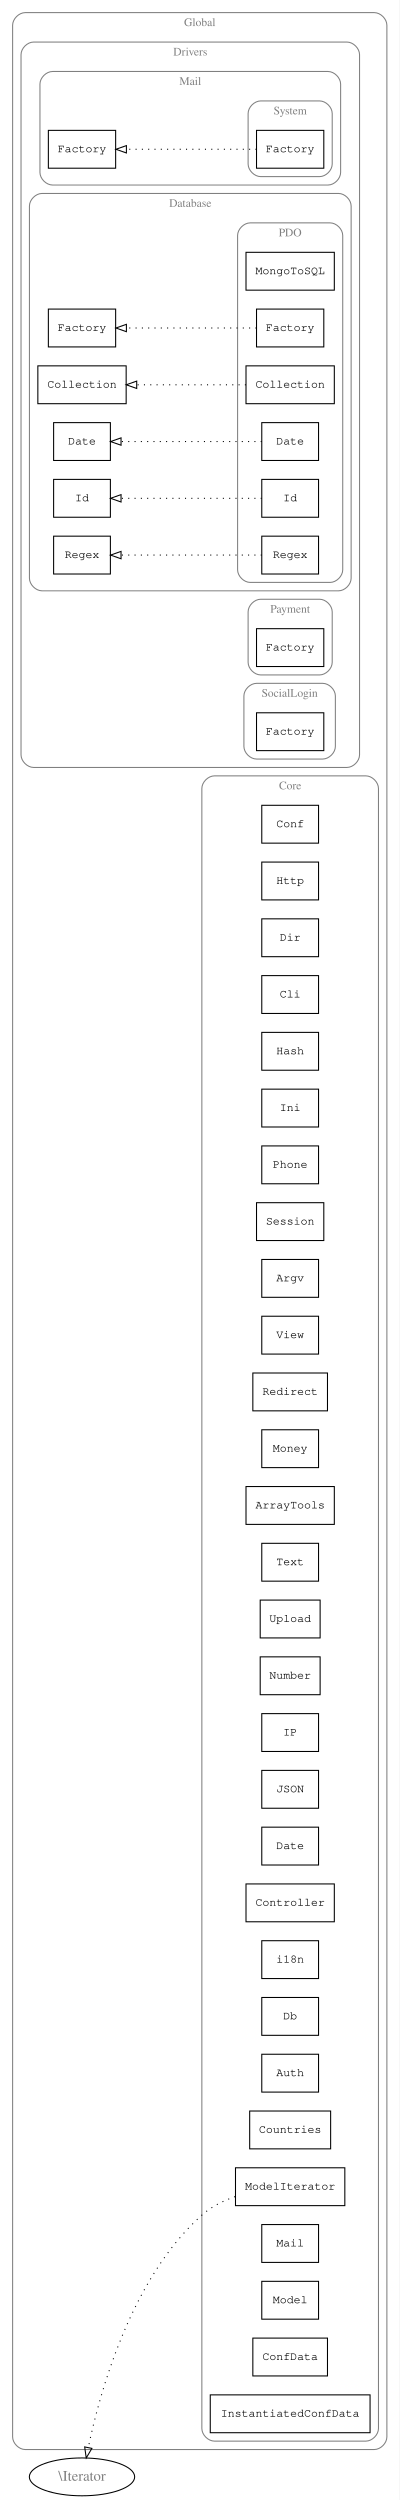
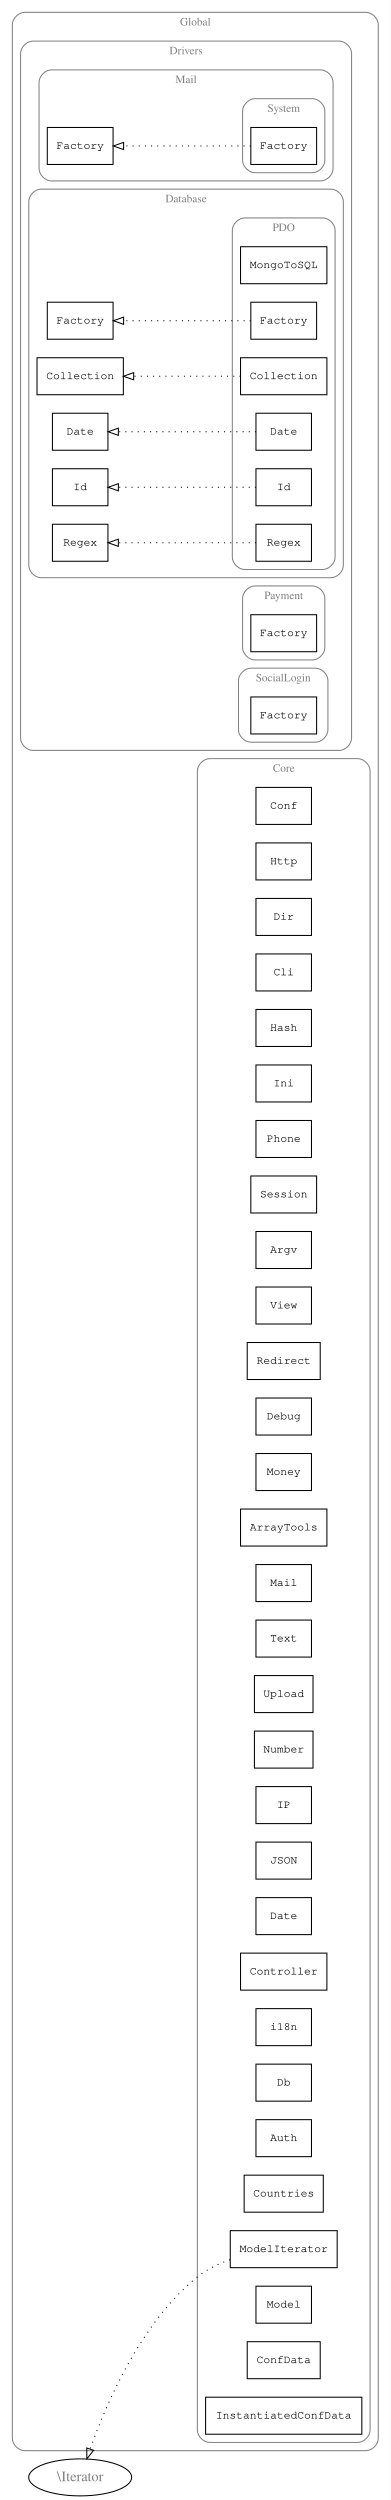
- <svg xmlns="http://www.w3.org/2000/svg" width="380pt" height="2378pt" viewBox="0.00 0.00 380.00 2378.00">
-   <g id="graph0" class="graph" transform="scale(1 1) rotate(0) translate(4 2374)">
-     <polygon fill="white" stroke="none" points="-4,4 -4,-2374 376,-2374 376,4 -4,4" />
+ <svg xmlns="http://www.w3.org/2000/svg" width="380pt" height="2432pt" viewBox="0.00 0.00 380.00 2432.00">
+   <g id="graph0" class="graph" transform="scale(1 1) rotate(0) translate(4 2428)">
+     <polygon fill="white" stroke="none" points="-4,4 -4,-2428 376,-2428 376,4 -4,4" />
    <g id="clust1" class="cluster">
-       <path fill="none" stroke="gray" d="M20,-44C20,-44 352,-44 352,-44 358,-44 364,-50 364,-56 364,-56 364,-2350 364,-2350 364,-2356 358,-2362 352,-2362 352,-2362 20,-2362 20,-2362 14,-2362 8,-2356 8,-2350 8,-2350 8,-56 8,-56 8,-50 14,-44 20,-44" />
-       <text text-anchor="middle" x="186" y="-2349.2" font-family="Times,serif" font-size="11.00" fill="gray">Global</text>
+       <path fill="none" stroke="gray" d="M20,-44C20,-44 352,-44 352,-44 358,-44 364,-50 364,-56 364,-56 364,-2404 364,-2404 364,-2410 358,-2416 352,-2416 352,-2416 20,-2416 20,-2416 14,-2416 8,-2410 8,-2404 8,-2404 8,-56 8,-56 8,-50 14,-44 20,-44" />
+       <text text-anchor="middle" x="186" y="-2403.2" font-family="Times,serif" font-size="11.00" fill="gray">Global</text>
    </g>
    <g id="clust2" class="cluster">
-       <path fill="none" stroke="gray" d="M200,-52C200,-52 344,-52 344,-52 350,-52 356,-58 356,-64 356,-64 356,-1624 356,-1624 356,-1630 350,-1636 344,-1636 344,-1636 200,-1636 200,-1636 194,-1636 188,-1630 188,-1624 188,-1624 188,-64 188,-64 188,-58 194,-52 200,-52" />
-       <text text-anchor="middle" x="272" y="-1623.2" font-family="Times,serif" font-size="11.00" fill="gray">Core</text>
+       <path fill="none" stroke="gray" d="M200,-52C200,-52 344,-52 344,-52 350,-52 356,-58 356,-64 356,-64 356,-1678 356,-1678 356,-1684 350,-1690 344,-1690 344,-1690 200,-1690 200,-1690 194,-1690 188,-1684 188,-1678 188,-1678 188,-64 188,-64 188,-58 194,-52 200,-52" />
+       <text text-anchor="middle" x="272" y="-1677.2" font-family="Times,serif" font-size="11.00" fill="gray">Core</text>
    </g>
    <g id="clust3" class="cluster">
-       <path fill="none" stroke="gray" d="M28,-1644C28,-1644 326,-1644 326,-1644 332,-1644 338,-1650 338,-1656 338,-1656 338,-2322 338,-2322 338,-2328 332,-2334 326,-2334 326,-2334 28,-2334 28,-2334 22,-2334 16,-2328 16,-2322 16,-2322 16,-1656 16,-1656 16,-1650 22,-1644 28,-1644" />
-       <text text-anchor="middle" x="177" y="-2321.2" font-family="Times,serif" font-size="11.00" fill="gray">Drivers</text>
+       <path fill="none" stroke="gray" d="M28,-1698C28,-1698 326,-1698 326,-1698 332,-1698 338,-1704 338,-1710 338,-1710 338,-2376 338,-2376 338,-2382 332,-2388 326,-2388 326,-2388 28,-2388 28,-2388 22,-2388 16,-2382 16,-2376 16,-2376 16,-1710 16,-1710 16,-1704 22,-1698 28,-1698" />
+       <text text-anchor="middle" x="177" y="-2375.2" font-family="Times,serif" font-size="11.00" fill="gray">Drivers</text>
    </g>
    <g id="clust4" class="cluster">
-       <path fill="none" stroke="gray" d="M46,-2198C46,-2198 308,-2198 308,-2198 314,-2198 320,-2204 320,-2210 320,-2210 320,-2294 320,-2294 320,-2300 314,-2306 308,-2306 308,-2306 46,-2306 46,-2306 40,-2306 34,-2300 34,-2294 34,-2294 34,-2210 34,-2210 34,-2204 40,-2198 46,-2198" />
-       <text text-anchor="middle" x="177" y="-2293.2" font-family="Times,serif" font-size="11.00" fill="gray">Mail</text>
+       <path fill="none" stroke="gray" d="M46,-2252C46,-2252 308,-2252 308,-2252 314,-2252 320,-2258 320,-2264 320,-2264 320,-2348 320,-2348 320,-2354 314,-2360 308,-2360 308,-2360 46,-2360 46,-2360 40,-2360 34,-2354 34,-2348 34,-2348 34,-2264 34,-2264 34,-2258 40,-2252 46,-2252" />
+       <text text-anchor="middle" x="177" y="-2347.2" font-family="Times,serif" font-size="11.00" fill="gray">Mail</text>
    </g>
    <g id="clust5" class="cluster">
-       <path fill="none" stroke="gray" d="M244,-2206C244,-2206 300,-2206 300,-2206 306,-2206 312,-2212 312,-2218 312,-2218 312,-2266 312,-2266 312,-2272 306,-2278 300,-2278 300,-2278 244,-2278 244,-2278 238,-2278 232,-2272 232,-2266 232,-2266 232,-2218 232,-2218 232,-2212 238,-2206 244,-2206" />
-       <text text-anchor="middle" x="272" y="-2265.2" font-family="Times,serif" font-size="11.00" fill="gray">System</text>
+       <path fill="none" stroke="gray" d="M244,-2260C244,-2260 300,-2260 300,-2260 306,-2260 312,-2266 312,-2272 312,-2272 312,-2320 312,-2320 312,-2326 306,-2332 300,-2332 300,-2332 244,-2332 244,-2332 238,-2332 232,-2326 232,-2320 232,-2320 232,-2272 232,-2272 232,-2266 238,-2260 244,-2260" />
+       <text text-anchor="middle" x="272" y="-2319.2" font-family="Times,serif" font-size="11.00" fill="gray">System</text>
    </g>
    <g id="clust6" class="cluster">
-       <path fill="none" stroke="gray" d="M36,-1812C36,-1812 318,-1812 318,-1812 324,-1812 330,-1818 330,-1824 330,-1824 330,-2178 330,-2178 330,-2184 324,-2190 318,-2190 318,-2190 36,-2190 36,-2190 30,-2190 24,-2184 24,-2178 24,-2178 24,-1824 24,-1824 24,-1818 30,-1812 36,-1812" />
-       <text text-anchor="middle" x="177" y="-2177.2" font-family="Times,serif" font-size="11.00" fill="gray">Database</text>
+       <path fill="none" stroke="gray" d="M36,-1866C36,-1866 318,-1866 318,-1866 324,-1866 330,-1872 330,-1878 330,-1878 330,-2232 330,-2232 330,-2238 324,-2244 318,-2244 318,-2244 36,-2244 36,-2244 30,-2244 24,-2238 24,-2232 24,-2232 24,-1878 24,-1878 24,-1872 30,-1866 36,-1866" />
+       <text text-anchor="middle" x="177" y="-2231.2" font-family="Times,serif" font-size="11.00" fill="gray">Database</text>
    </g>
    <g id="clust7" class="cluster">
-       <path fill="none" stroke="gray" d="M234,-1820C234,-1820 310,-1820 310,-1820 316,-1820 322,-1826 322,-1832 322,-1832 322,-2150 322,-2150 322,-2156 316,-2162 310,-2162 310,-2162 234,-2162 234,-2162 228,-2162 222,-2156 222,-2150 222,-2150 222,-1832 222,-1832 222,-1826 228,-1820 234,-1820" />
-       <text text-anchor="middle" x="272" y="-2149.2" font-family="Times,serif" font-size="11.00" fill="gray">PDO</text>
+       <path fill="none" stroke="gray" d="M234,-1874C234,-1874 310,-1874 310,-1874 316,-1874 322,-1880 322,-1886 322,-1886 322,-2204 322,-2204 322,-2210 316,-2216 310,-2216 310,-2216 234,-2216 234,-2216 228,-2216 222,-2210 222,-2204 222,-2204 222,-1886 222,-1886 222,-1880 228,-1874 234,-1874" />
+       <text text-anchor="middle" x="272" y="-2203.2" font-family="Times,serif" font-size="11.00" fill="gray">PDO</text>
    </g>
    <g id="clust8" class="cluster">
-       <path fill="none" stroke="gray" d="M244,-1732C244,-1732 300,-1732 300,-1732 306,-1732 312,-1738 312,-1744 312,-1744 312,-1792 312,-1792 312,-1798 306,-1804 300,-1804 300,-1804 244,-1804 244,-1804 238,-1804 232,-1798 232,-1792 232,-1792 232,-1744 232,-1744 232,-1738 238,-1732 244,-1732" />
-       <text text-anchor="middle" x="272" y="-1791.2" font-family="Times,serif" font-size="11.00" fill="gray">Payment</text>
+       <path fill="none" stroke="gray" d="M244,-1786C244,-1786 300,-1786 300,-1786 306,-1786 312,-1792 312,-1798 312,-1798 312,-1846 312,-1846 312,-1852 306,-1858 300,-1858 300,-1858 244,-1858 244,-1858 238,-1858 232,-1852 232,-1846 232,-1846 232,-1798 232,-1798 232,-1792 238,-1786 244,-1786" />
+       <text text-anchor="middle" x="272" y="-1845.2" font-family="Times,serif" font-size="11.00" fill="gray">Payment</text>
    </g>
    <g id="clust9" class="cluster">
-       <path fill="none" stroke="gray" d="M240,-1652C240,-1652 303,-1652 303,-1652 309,-1652 315,-1658 315,-1664 315,-1664 315,-1712 315,-1712 315,-1718 309,-1724 303,-1724 303,-1724 240,-1724 240,-1724 234,-1724 228,-1718 228,-1712 228,-1712 228,-1664 228,-1664 228,-1658 234,-1652 240,-1652" />
-       <text text-anchor="middle" x="271.5" y="-1711.2" font-family="Times,serif" font-size="11.00" fill="gray">SocialLogin</text>
+       <path fill="none" stroke="gray" d="M240,-1706C240,-1706 303,-1706 303,-1706 309,-1706 315,-1712 315,-1718 315,-1718 315,-1766 315,-1766 315,-1772 309,-1778 303,-1778 303,-1778 240,-1778 240,-1778 234,-1778 228,-1772 228,-1766 228,-1766 228,-1718 228,-1718 228,-1712 234,-1706 240,-1706" />
+       <text text-anchor="middle" x="271.5" y="-1765.2" font-family="Times,serif" font-size="11.00" fill="gray">SocialLogin</text>
    </g>
    <g id="node1" class="node">
+       <polygon fill="none" stroke="black" points="299,-1662 245,-1662 245,-1626 299,-1626 299,-1662" />
+       <text text-anchor="middle" x="272" y="-1641.2" font-family="Courier,monospace" font-size="11.00">Conf</text>
+     </g>
+     <g id="node2" class="node">
      <polygon fill="none" stroke="black" points="299,-1608 245,-1608 245,-1572 299,-1572 299,-1608" />
-       <text text-anchor="middle" x="272" y="-1587.2" font-family="Courier,monospace" font-size="11.00">Conf</text>
-     </g>
-     <g id="node2" class="node">
+       <text text-anchor="middle" x="272" y="-1587.2" font-family="Courier,monospace" font-size="11.00">Http</text>
+     </g>
+     <g id="node3" class="node">
      <polygon fill="none" stroke="black" points="299,-1554 245,-1554 245,-1518 299,-1518 299,-1554" />
-       <text text-anchor="middle" x="272" y="-1533.2" font-family="Courier,monospace" font-size="11.00">Http</text>
-     </g>
-     <g id="node3" class="node">
+       <text text-anchor="middle" x="272" y="-1533.2" font-family="Courier,monospace" font-size="11.00">Dir</text>
+     </g>
+     <g id="node4" class="node">
      <polygon fill="none" stroke="black" points="299,-1500 245,-1500 245,-1464 299,-1464 299,-1500" />
-       <text text-anchor="middle" x="272" y="-1479.2" font-family="Courier,monospace" font-size="11.00">Dir</text>
-     </g>
-     <g id="node4" class="node">
+       <text text-anchor="middle" x="272" y="-1479.2" font-family="Courier,monospace" font-size="11.00">Cli</text>
+     </g>
+     <g id="node5" class="node">
      <polygon fill="none" stroke="black" points="299,-1446 245,-1446 245,-1410 299,-1410 299,-1446" />
-       <text text-anchor="middle" x="272" y="-1425.2" font-family="Courier,monospace" font-size="11.00">Cli</text>
-     </g>
-     <g id="node5" class="node">
+       <text text-anchor="middle" x="272" y="-1425.2" font-family="Courier,monospace" font-size="11.00">Hash</text>
+     </g>
+     <g id="node6" class="node">
      <polygon fill="none" stroke="black" points="299,-1392 245,-1392 245,-1356 299,-1356 299,-1392" />
-       <text text-anchor="middle" x="272" y="-1371.2" font-family="Courier,monospace" font-size="11.00">Hash</text>
-     </g>
-     <g id="node6" class="node">
+       <text text-anchor="middle" x="272" y="-1371.2" font-family="Courier,monospace" font-size="11.00">Ini</text>
+     </g>
+     <g id="node7" class="node">
      <polygon fill="none" stroke="black" points="299,-1338 245,-1338 245,-1302 299,-1302 299,-1338" />
-       <text text-anchor="middle" x="272" y="-1317.2" font-family="Courier,monospace" font-size="11.00">Ini</text>
-     </g>
-     <g id="node7" class="node">
-       <polygon fill="none" stroke="black" points="299,-1284 245,-1284 245,-1248 299,-1248 299,-1284" />
-       <text text-anchor="middle" x="272" y="-1263.2" font-family="Courier,monospace" font-size="11.00">Phone</text>
+       <text text-anchor="middle" x="272" y="-1317.2" font-family="Courier,monospace" font-size="11.00">Phone</text>
    </g>
    <g id="node8" class="node">
-       <polygon fill="none" stroke="black" points="304,-1230 240,-1230 240,-1194 304,-1194 304,-1230" />
-       <text text-anchor="middle" x="272" y="-1209.2" font-family="Courier,monospace" font-size="11.00">Session</text>
+       <polygon fill="none" stroke="black" points="304,-1284 240,-1284 240,-1248 304,-1248 304,-1284" />
+       <text text-anchor="middle" x="272" y="-1263.2" font-family="Courier,monospace" font-size="11.00">Session</text>
    </g>
    <g id="node9" class="node">
+       <polygon fill="none" stroke="black" points="299,-1230 245,-1230 245,-1194 299,-1194 299,-1230" />
+       <text text-anchor="middle" x="272" y="-1209.2" font-family="Courier,monospace" font-size="11.00">Argv</text>
+     </g>
+     <g id="node10" class="node">
      <polygon fill="none" stroke="black" points="299,-1176 245,-1176 245,-1140 299,-1140 299,-1176" />
-       <text text-anchor="middle" x="272" y="-1155.2" font-family="Courier,monospace" font-size="11.00">Argv</text>
-     </g>
-     <g id="node10" class="node">
-       <polygon fill="none" stroke="black" points="299,-1122 245,-1122 245,-1086 299,-1086 299,-1122" />
-       <text text-anchor="middle" x="272" y="-1101.2" font-family="Courier,monospace" font-size="11.00">View</text>
+       <text text-anchor="middle" x="272" y="-1155.2" font-family="Courier,monospace" font-size="11.00">View</text>
    </g>
    <g id="node11" class="node">
-       <polygon fill="none" stroke="black" points="307.5,-1068 236.5,-1068 236.5,-1032 307.5,-1032 307.5,-1068" />
-       <text text-anchor="middle" x="272" y="-1047.2" font-family="Courier,monospace" font-size="11.00">Redirect</text>
+       <polygon fill="none" stroke="black" points="307.5,-1122 236.5,-1122 236.5,-1086 307.5,-1086 307.5,-1122" />
+       <text text-anchor="middle" x="272" y="-1101.2" font-family="Courier,monospace" font-size="11.00">Redirect</text>
    </g>
    <g id="node12" class="node">
+       <polygon fill="none" stroke="black" points="299,-1068 245,-1068 245,-1032 299,-1032 299,-1068" />
+       <text text-anchor="middle" x="272" y="-1047.2" font-family="Courier,monospace" font-size="11.00">Debug</text>
+     </g>
+     <g id="node13" class="node">
      <polygon fill="none" stroke="black" points="299,-1014 245,-1014 245,-978 299,-978 299,-1014" />
      <text text-anchor="middle" x="272" y="-993.2" font-family="Courier,monospace" font-size="11.00">Money</text>
    </g>
-     <g id="node13" class="node">
+     <g id="node14" class="node">
      <polygon fill="none" stroke="black" points="314,-960 230,-960 230,-924 314,-924 314,-960" />
      <text text-anchor="middle" x="272" y="-939.2" font-family="Courier,monospace" font-size="11.00">ArrayTools</text>
    </g>
-     <g id="node14" class="node">
+     <g id="node15" class="node">
      <polygon fill="none" stroke="black" points="299,-906 245,-906 245,-870 299,-870 299,-906" />
-       <text text-anchor="middle" x="272" y="-885.2" font-family="Courier,monospace" font-size="11.00">Text</text>
-     </g>
-     <g id="node15" class="node">
-       <polygon fill="none" stroke="black" points="300.5,-852 243.5,-852 243.5,-816 300.5,-816 300.5,-852" />
-       <text text-anchor="middle" x="272" y="-831.2" font-family="Courier,monospace" font-size="11.00">Upload</text>
+       <text text-anchor="middle" x="272" y="-885.2" font-family="Courier,monospace" font-size="11.00">Mail</text>
    </g>
    <g id="node16" class="node">
+       <polygon fill="none" stroke="black" points="299,-852 245,-852 245,-816 299,-816 299,-852" />
+       <text text-anchor="middle" x="272" y="-831.2" font-family="Courier,monospace" font-size="11.00">Text</text>
+     </g>
+     <g id="node17" class="node">
      <polygon fill="none" stroke="black" points="300.5,-798 243.5,-798 243.5,-762 300.5,-762 300.5,-798" />
-       <text text-anchor="middle" x="272" y="-777.2" font-family="Courier,monospace" font-size="11.00">Number</text>
-     </g>
-     <g id="node17" class="node">
-       <polygon fill="none" stroke="black" points="299,-744 245,-744 245,-708 299,-708 299,-744" />
-       <text text-anchor="middle" x="272" y="-723.2" font-family="Courier,monospace" font-size="11.00">IP</text>
+       <text text-anchor="middle" x="272" y="-777.2" font-family="Courier,monospace" font-size="11.00">Upload</text>
    </g>
    <g id="node18" class="node">
+       <polygon fill="none" stroke="black" points="300.5,-744 243.5,-744 243.5,-708 300.5,-708 300.5,-744" />
+       <text text-anchor="middle" x="272" y="-723.2" font-family="Courier,monospace" font-size="11.00">Number</text>
+     </g>
+     <g id="node19" class="node">
      <polygon fill="none" stroke="black" points="299,-690 245,-690 245,-654 299,-654 299,-690" />
-       <text text-anchor="middle" x="272" y="-669.2" font-family="Courier,monospace" font-size="11.00">JSON</text>
-     </g>
-     <g id="node19" class="node">
+       <text text-anchor="middle" x="272" y="-669.2" font-family="Courier,monospace" font-size="11.00">IP</text>
+     </g>
+     <g id="node20" class="node">
      <polygon fill="none" stroke="black" points="299,-636 245,-636 245,-600 299,-600 299,-636" />
-       <text text-anchor="middle" x="272" y="-615.2" font-family="Courier,monospace" font-size="11.00">Date</text>
-     </g>
-     <g id="node20" class="node">
-       <polygon fill="none" stroke="black" points="314,-582 230,-582 230,-546 314,-546 314,-582" />
-       <text text-anchor="middle" x="272" y="-561.2" font-family="Courier,monospace" font-size="11.00">Controller</text>
+       <text text-anchor="middle" x="272" y="-615.2" font-family="Courier,monospace" font-size="11.00">JSON</text>
    </g>
    <g id="node21" class="node">
-       <polygon fill="none" stroke="black" points="299,-528 245,-528 245,-492 299,-492 299,-528" />
-       <text text-anchor="middle" x="272" y="-507.2" font-family="Courier,monospace" font-size="11.00">i18n</text>
+       <polygon fill="none" stroke="black" points="299,-582 245,-582 245,-546 299,-546 299,-582" />
+       <text text-anchor="middle" x="272" y="-561.2" font-family="Courier,monospace" font-size="11.00">Date</text>
    </g>
    <g id="node22" class="node">
+       <polygon fill="none" stroke="black" points="314,-528 230,-528 230,-492 314,-492 314,-528" />
+       <text text-anchor="middle" x="272" y="-507.2" font-family="Courier,monospace" font-size="11.00">Controller</text>
+     </g>
+     <g id="node23" class="node">
      <polygon fill="none" stroke="black" points="299,-474 245,-474 245,-438 299,-438 299,-474" />
-       <text text-anchor="middle" x="272" y="-453.2" font-family="Courier,monospace" font-size="11.00">Db</text>
-     </g>
-     <g id="node23" class="node">
+       <text text-anchor="middle" x="272" y="-453.2" font-family="Courier,monospace" font-size="11.00">i18n</text>
+     </g>
+     <g id="node24" class="node">
      <polygon fill="none" stroke="black" points="299,-420 245,-420 245,-384 299,-384 299,-420" />
-       <text text-anchor="middle" x="272" y="-399.2" font-family="Courier,monospace" font-size="11.00">Auth</text>
-     </g>
-     <g id="node24" class="node">
-       <polygon fill="none" stroke="black" points="310.5,-366 233.5,-366 233.5,-330 310.5,-330 310.5,-366" />
-       <text text-anchor="middle" x="272" y="-345.2" font-family="Courier,monospace" font-size="11.00">Countries</text>
+       <text text-anchor="middle" x="272" y="-399.2" font-family="Courier,monospace" font-size="11.00">Db</text>
    </g>
    <g id="node25" class="node">
-       <polygon fill="none" stroke="black" points="324,-312 220,-312 220,-276 324,-276 324,-312" />
-       <text text-anchor="middle" x="272" y="-291.2" font-family="Courier,monospace" font-size="11.00">ModelIterator</text>
-     </g>
-     <g id="node45" class="node">
+       <polygon fill="none" stroke="black" points="299,-366 245,-366 245,-330 299,-330 299,-366" />
+       <text text-anchor="middle" x="272" y="-345.2" font-family="Courier,monospace" font-size="11.00">Auth</text>
+     </g>
+     <g id="node26" class="node">
+       <polygon fill="none" stroke="black" points="310.5,-312 233.5,-312 233.5,-276 310.5,-276 310.5,-312" />
+       <text text-anchor="middle" x="272" y="-291.2" font-family="Courier,monospace" font-size="11.00">Countries</text>
+     </g>
+     <g id="node27" class="node">
+       <polygon fill="none" stroke="black" points="324,-258 220,-258 220,-222 324,-222 324,-258" />
+       <text text-anchor="middle" x="272" y="-237.2" font-family="Courier,monospace" font-size="11.00">ModelIterator</text>
+     </g>
+     <g id="node46" class="node">
      <ellipse fill="none" stroke="black" cx="74" cy="-18" rx="50.091" ry="18" />
      <text text-anchor="middle" x="74" y="-14.3" font-family="Times,serif" font-size="14.00" fill="gray">\Iterator</text>
    </g>
    <g id="edge7" class="edge">
-       <path fill="none" stroke="black" stroke-dasharray="1,5" d="M219.631,-284.571C208.243,-280.606 196.923,-274.98 188,-267 120.275,-206.435 90.656,-97.258 80.019,-46.005" />
-       <polygon fill="none" stroke="black" points="83.41,-45.113 78.03,-35.986 76.544,-46.476 83.41,-45.113" />
-     </g>
-     <g id="node26" class="node">
-       <polygon fill="none" stroke="black" points="299,-258 245,-258 245,-222 299,-222 299,-258" />
-       <text text-anchor="middle" x="272" y="-237.2" font-family="Courier,monospace" font-size="11.00">Mail</text>
-     </g>
-     <g id="node27" class="node">
+       <path fill="none" stroke="black" stroke-dasharray="1,5" d="M219.749,-229.772C208.485,-225.842 197.19,-220.432 188,-213 132.35,-167.994 98.535,-87.747 83.764,-45.599" />
+       <polygon fill="none" stroke="black" points="87.03,-44.332 80.497,-35.991 80.402,-46.585 87.03,-44.332" />
+     </g>
+     <g id="node28" class="node">
      <polygon fill="none" stroke="black" points="299,-204 245,-204 245,-168 299,-168 299,-204" />
      <text text-anchor="middle" x="272" y="-183.2" font-family="Courier,monospace" font-size="11.00">Model</text>
    </g>
-     <g id="node28" class="node">
+     <g id="node29" class="node">
      <polygon fill="none" stroke="black" points="307.5,-150 236.5,-150 236.5,-114 307.5,-114 307.5,-150" />
      <text text-anchor="middle" x="272" y="-129.2" font-family="Courier,monospace" font-size="11.00">ConfData</text>
    </g>
-     <g id="node29" class="node">
+     <g id="node30" class="node">
      <polygon fill="none" stroke="black" points="348,-96 196,-96 196,-60 348,-60 348,-96" />
      <text text-anchor="middle" x="272" y="-75.2" font-family="Courier,monospace" font-size="11.00">InstantiatedConfData</text>
    </g>
-     <g id="node30" class="node">
-       <polygon fill="none" stroke="black" points="304,-2250 240,-2250 240,-2214 304,-2214 304,-2250" />
-       <text text-anchor="middle" x="272" y="-2229.2" font-family="Courier,monospace" font-size="11.00">Factory</text>
-     </g>
    <g id="node31" class="node">
-       <polygon fill="none" stroke="black" points="106,-2250 42,-2250 42,-2214 106,-2214 106,-2250" />
-       <text text-anchor="middle" x="74" y="-2229.2" font-family="Courier,monospace" font-size="11.00">Factory</text>
+       <polygon fill="none" stroke="black" points="304,-2304 240,-2304 240,-2268 304,-2268 304,-2304" />
+       <text text-anchor="middle" x="272" y="-2283.2" font-family="Courier,monospace" font-size="11.00">Factory</text>
+     </g>
+     <g id="node32" class="node">
+       <polygon fill="none" stroke="black" points="106,-2304 42,-2304 42,-2268 106,-2268 106,-2304" />
+       <text text-anchor="middle" x="74" y="-2283.2" font-family="Courier,monospace" font-size="11.00">Factory</text>
    </g>
    <g id="edge1" class="edge">
-       <path fill="none" stroke="black" stroke-dasharray="1,5" d="M239.943,-2232C206.638,-2232 153.574,-2232 116.66,-2232" />
-       <polygon fill="none" stroke="black" points="116.235,-2228.5 106.235,-2232 116.235,-2235.5 116.235,-2228.5" />
-     </g>
-     <g id="node32" class="node">
-       <polygon fill="none" stroke="black" points="314,-2134 230,-2134 230,-2098 314,-2098 314,-2134" />
-       <text text-anchor="middle" x="272" y="-2113.2" font-family="Courier,monospace" font-size="11.00">MongoToSQL</text>
+       <path fill="none" stroke="black" stroke-dasharray="1,5" d="M239.943,-2286C206.638,-2286 153.574,-2286 116.66,-2286" />
+       <polygon fill="none" stroke="black" points="116.235,-2282.5 106.235,-2286 116.235,-2289.5 116.235,-2282.5" />
    </g>
    <g id="node33" class="node">
-       <polygon fill="none" stroke="black" points="299,-1864 245,-1864 245,-1828 299,-1828 299,-1864" />
-       <text text-anchor="middle" x="272" y="-1843.2" font-family="Courier,monospace" font-size="11.00">Regex</text>
-     </g>
-     <g id="node40" class="node">
-       <polygon fill="none" stroke="black" points="101,-1864 47,-1864 47,-1828 101,-1828 101,-1864" />
-       <text text-anchor="middle" x="74" y="-1843.2" font-family="Courier,monospace" font-size="11.00">Regex</text>
-     </g>
-     <g id="edge2" class="edge">
-       <path fill="none" stroke="black" stroke-dasharray="1,5" d="M244.973,-1846C210.707,-1846 150.277,-1846 111.468,-1846" />
-       <polygon fill="none" stroke="black" points="111.135,-1842.5 101.135,-1846 111.135,-1849.5 111.135,-1842.5" />
+       <polygon fill="none" stroke="black" points="314,-2188 230,-2188 230,-2152 314,-2152 314,-2188" />
+       <text text-anchor="middle" x="272" y="-2167.2" font-family="Courier,monospace" font-size="11.00">MongoToSQL</text>
    </g>
    <g id="node34" class="node">
      <polygon fill="none" stroke="black" points="299,-1918 245,-1918 245,-1882 299,-1882 299,-1918" />
-       <text text-anchor="middle" x="272" y="-1897.2" font-family="Courier,monospace" font-size="11.00">Id</text>
-     </g>
-     <g id="node42" class="node">
+       <text text-anchor="middle" x="272" y="-1897.2" font-family="Courier,monospace" font-size="11.00">Regex</text>
+     </g>
+     <g id="node41" class="node">
      <polygon fill="none" stroke="black" points="101,-1918 47,-1918 47,-1882 101,-1882 101,-1918" />
-       <text text-anchor="middle" x="74" y="-1897.2" font-family="Courier,monospace" font-size="11.00">Id</text>
-     </g>
-     <g id="edge3" class="edge">
+       <text text-anchor="middle" x="74" y="-1897.2" font-family="Courier,monospace" font-size="11.00">Regex</text>
+     </g>
+     <g id="edge2" class="edge">
      <path fill="none" stroke="black" stroke-dasharray="1,5" d="M244.973,-1900C210.707,-1900 150.277,-1900 111.468,-1900" />
      <polygon fill="none" stroke="black" points="111.135,-1896.5 101.135,-1900 111.135,-1903.5 111.135,-1896.5" />
    </g>
    <g id="node35" class="node">
      <polygon fill="none" stroke="black" points="299,-1972 245,-1972 245,-1936 299,-1936 299,-1972" />
-       <text text-anchor="middle" x="272" y="-1951.2" font-family="Courier,monospace" font-size="11.00">Date</text>
-     </g>
-     <g id="node39" class="node">
+       <text text-anchor="middle" x="272" y="-1951.2" font-family="Courier,monospace" font-size="11.00">Id</text>
+     </g>
+     <g id="node43" class="node">
      <polygon fill="none" stroke="black" points="101,-1972 47,-1972 47,-1936 101,-1936 101,-1972" />
-       <text text-anchor="middle" x="74" y="-1951.2" font-family="Courier,monospace" font-size="11.00">Date</text>
-     </g>
-     <g id="edge4" class="edge">
+       <text text-anchor="middle" x="74" y="-1951.2" font-family="Courier,monospace" font-size="11.00">Id</text>
+     </g>
+     <g id="edge3" class="edge">
      <path fill="none" stroke="black" stroke-dasharray="1,5" d="M244.973,-1954C210.707,-1954 150.277,-1954 111.468,-1954" />
      <polygon fill="none" stroke="black" points="111.135,-1950.5 101.135,-1954 111.135,-1957.5 111.135,-1950.5" />
    </g>
    <g id="node36" class="node">
-       <polygon fill="none" stroke="black" points="314,-2026 230,-2026 230,-1990 314,-1990 314,-2026" />
-       <text text-anchor="middle" x="272" y="-2005.2" font-family="Courier,monospace" font-size="11.00">Collection</text>
-     </g>
-     <g id="node41" class="node">
-       <polygon fill="none" stroke="black" points="116,-2026 32,-2026 32,-1990 116,-1990 116,-2026" />
-       <text text-anchor="middle" x="74" y="-2005.2" font-family="Courier,monospace" font-size="11.00">Collection</text>
+       <polygon fill="none" stroke="black" points="299,-2026 245,-2026 245,-1990 299,-1990 299,-2026" />
+       <text text-anchor="middle" x="272" y="-2005.2" font-family="Courier,monospace" font-size="11.00">Date</text>
+     </g>
+     <g id="node40" class="node">
+       <polygon fill="none" stroke="black" points="101,-2026 47,-2026 47,-1990 101,-1990 101,-2026" />
+       <text text-anchor="middle" x="74" y="-2005.2" font-family="Courier,monospace" font-size="11.00">Date</text>
+     </g>
+     <g id="edge4" class="edge">
+       <path fill="none" stroke="black" stroke-dasharray="1,5" d="M244.973,-2008C210.707,-2008 150.277,-2008 111.468,-2008" />
+       <polygon fill="none" stroke="black" points="111.135,-2004.5 101.135,-2008 111.135,-2011.5 111.135,-2004.5" />
+     </g>
+     <g id="node37" class="node">
+       <polygon fill="none" stroke="black" points="314,-2080 230,-2080 230,-2044 314,-2044 314,-2080" />
+       <text text-anchor="middle" x="272" y="-2059.2" font-family="Courier,monospace" font-size="11.00">Collection</text>
+     </g>
+     <g id="node42" class="node">
+       <polygon fill="none" stroke="black" points="116,-2080 32,-2080 32,-2044 116,-2044 116,-2080" />
+       <text text-anchor="middle" x="74" y="-2059.2" font-family="Courier,monospace" font-size="11.00">Collection</text>
    </g>
    <g id="edge5" class="edge">
-       <path fill="none" stroke="black" stroke-dasharray="1,5" d="M229.912,-2008C199.727,-2008 158.519,-2008 126.192,-2008" />
-       <polygon fill="none" stroke="black" points="126.034,-2004.5 116.034,-2008 126.034,-2011.5 126.034,-2004.5" />
-     </g>
-     <g id="node37" class="node">
-       <polygon fill="none" stroke="black" points="304,-2080 240,-2080 240,-2044 304,-2044 304,-2080" />
-       <text text-anchor="middle" x="272" y="-2059.2" font-family="Courier,monospace" font-size="11.00">Factory</text>
+       <path fill="none" stroke="black" stroke-dasharray="1,5" d="M229.912,-2062C199.727,-2062 158.519,-2062 126.192,-2062" />
+       <polygon fill="none" stroke="black" points="126.034,-2058.5 116.034,-2062 126.034,-2065.5 126.034,-2058.5" />
    </g>
    <g id="node38" class="node">
-       <polygon fill="none" stroke="black" points="106,-2080 42,-2080 42,-2044 106,-2044 106,-2080" />
-       <text text-anchor="middle" x="74" y="-2059.2" font-family="Courier,monospace" font-size="11.00">Factory</text>
+       <polygon fill="none" stroke="black" points="304,-2134 240,-2134 240,-2098 304,-2098 304,-2134" />
+       <text text-anchor="middle" x="272" y="-2113.2" font-family="Courier,monospace" font-size="11.00">Factory</text>
+     </g>
+     <g id="node39" class="node">
+       <polygon fill="none" stroke="black" points="106,-2134 42,-2134 42,-2098 106,-2098 106,-2134" />
+       <text text-anchor="middle" x="74" y="-2113.2" font-family="Courier,monospace" font-size="11.00">Factory</text>
    </g>
    <g id="edge6" class="edge">
-       <path fill="none" stroke="black" stroke-dasharray="1,5" d="M239.943,-2062C206.638,-2062 153.574,-2062 116.66,-2062" />
-       <polygon fill="none" stroke="black" points="116.235,-2058.5 106.235,-2062 116.235,-2065.5 116.235,-2058.5" />
-     </g>
-     <g id="node43" class="node">
-       <polygon fill="none" stroke="black" points="304,-1776 240,-1776 240,-1740 304,-1740 304,-1776" />
-       <text text-anchor="middle" x="272" y="-1755.2" font-family="Courier,monospace" font-size="11.00">Factory</text>
+       <path fill="none" stroke="black" stroke-dasharray="1,5" d="M239.943,-2116C206.638,-2116 153.574,-2116 116.66,-2116" />
+       <polygon fill="none" stroke="black" points="116.235,-2112.5 106.235,-2116 116.235,-2119.5 116.235,-2112.5" />
    </g>
    <g id="node44" class="node">
-       <polygon fill="none" stroke="black" points="304,-1696 240,-1696 240,-1660 304,-1660 304,-1696" />
-       <text text-anchor="middle" x="272" y="-1675.2" font-family="Courier,monospace" font-size="11.00">Factory</text>
+       <polygon fill="none" stroke="black" points="304,-1830 240,-1830 240,-1794 304,-1794 304,-1830" />
+       <text text-anchor="middle" x="272" y="-1809.2" font-family="Courier,monospace" font-size="11.00">Factory</text>
+     </g>
+     <g id="node45" class="node">
+       <polygon fill="none" stroke="black" points="304,-1750 240,-1750 240,-1714 304,-1714 304,-1750" />
+       <text text-anchor="middle" x="272" y="-1729.2" font-family="Courier,monospace" font-size="11.00">Factory</text>
    </g>
  </g>
</svg>
